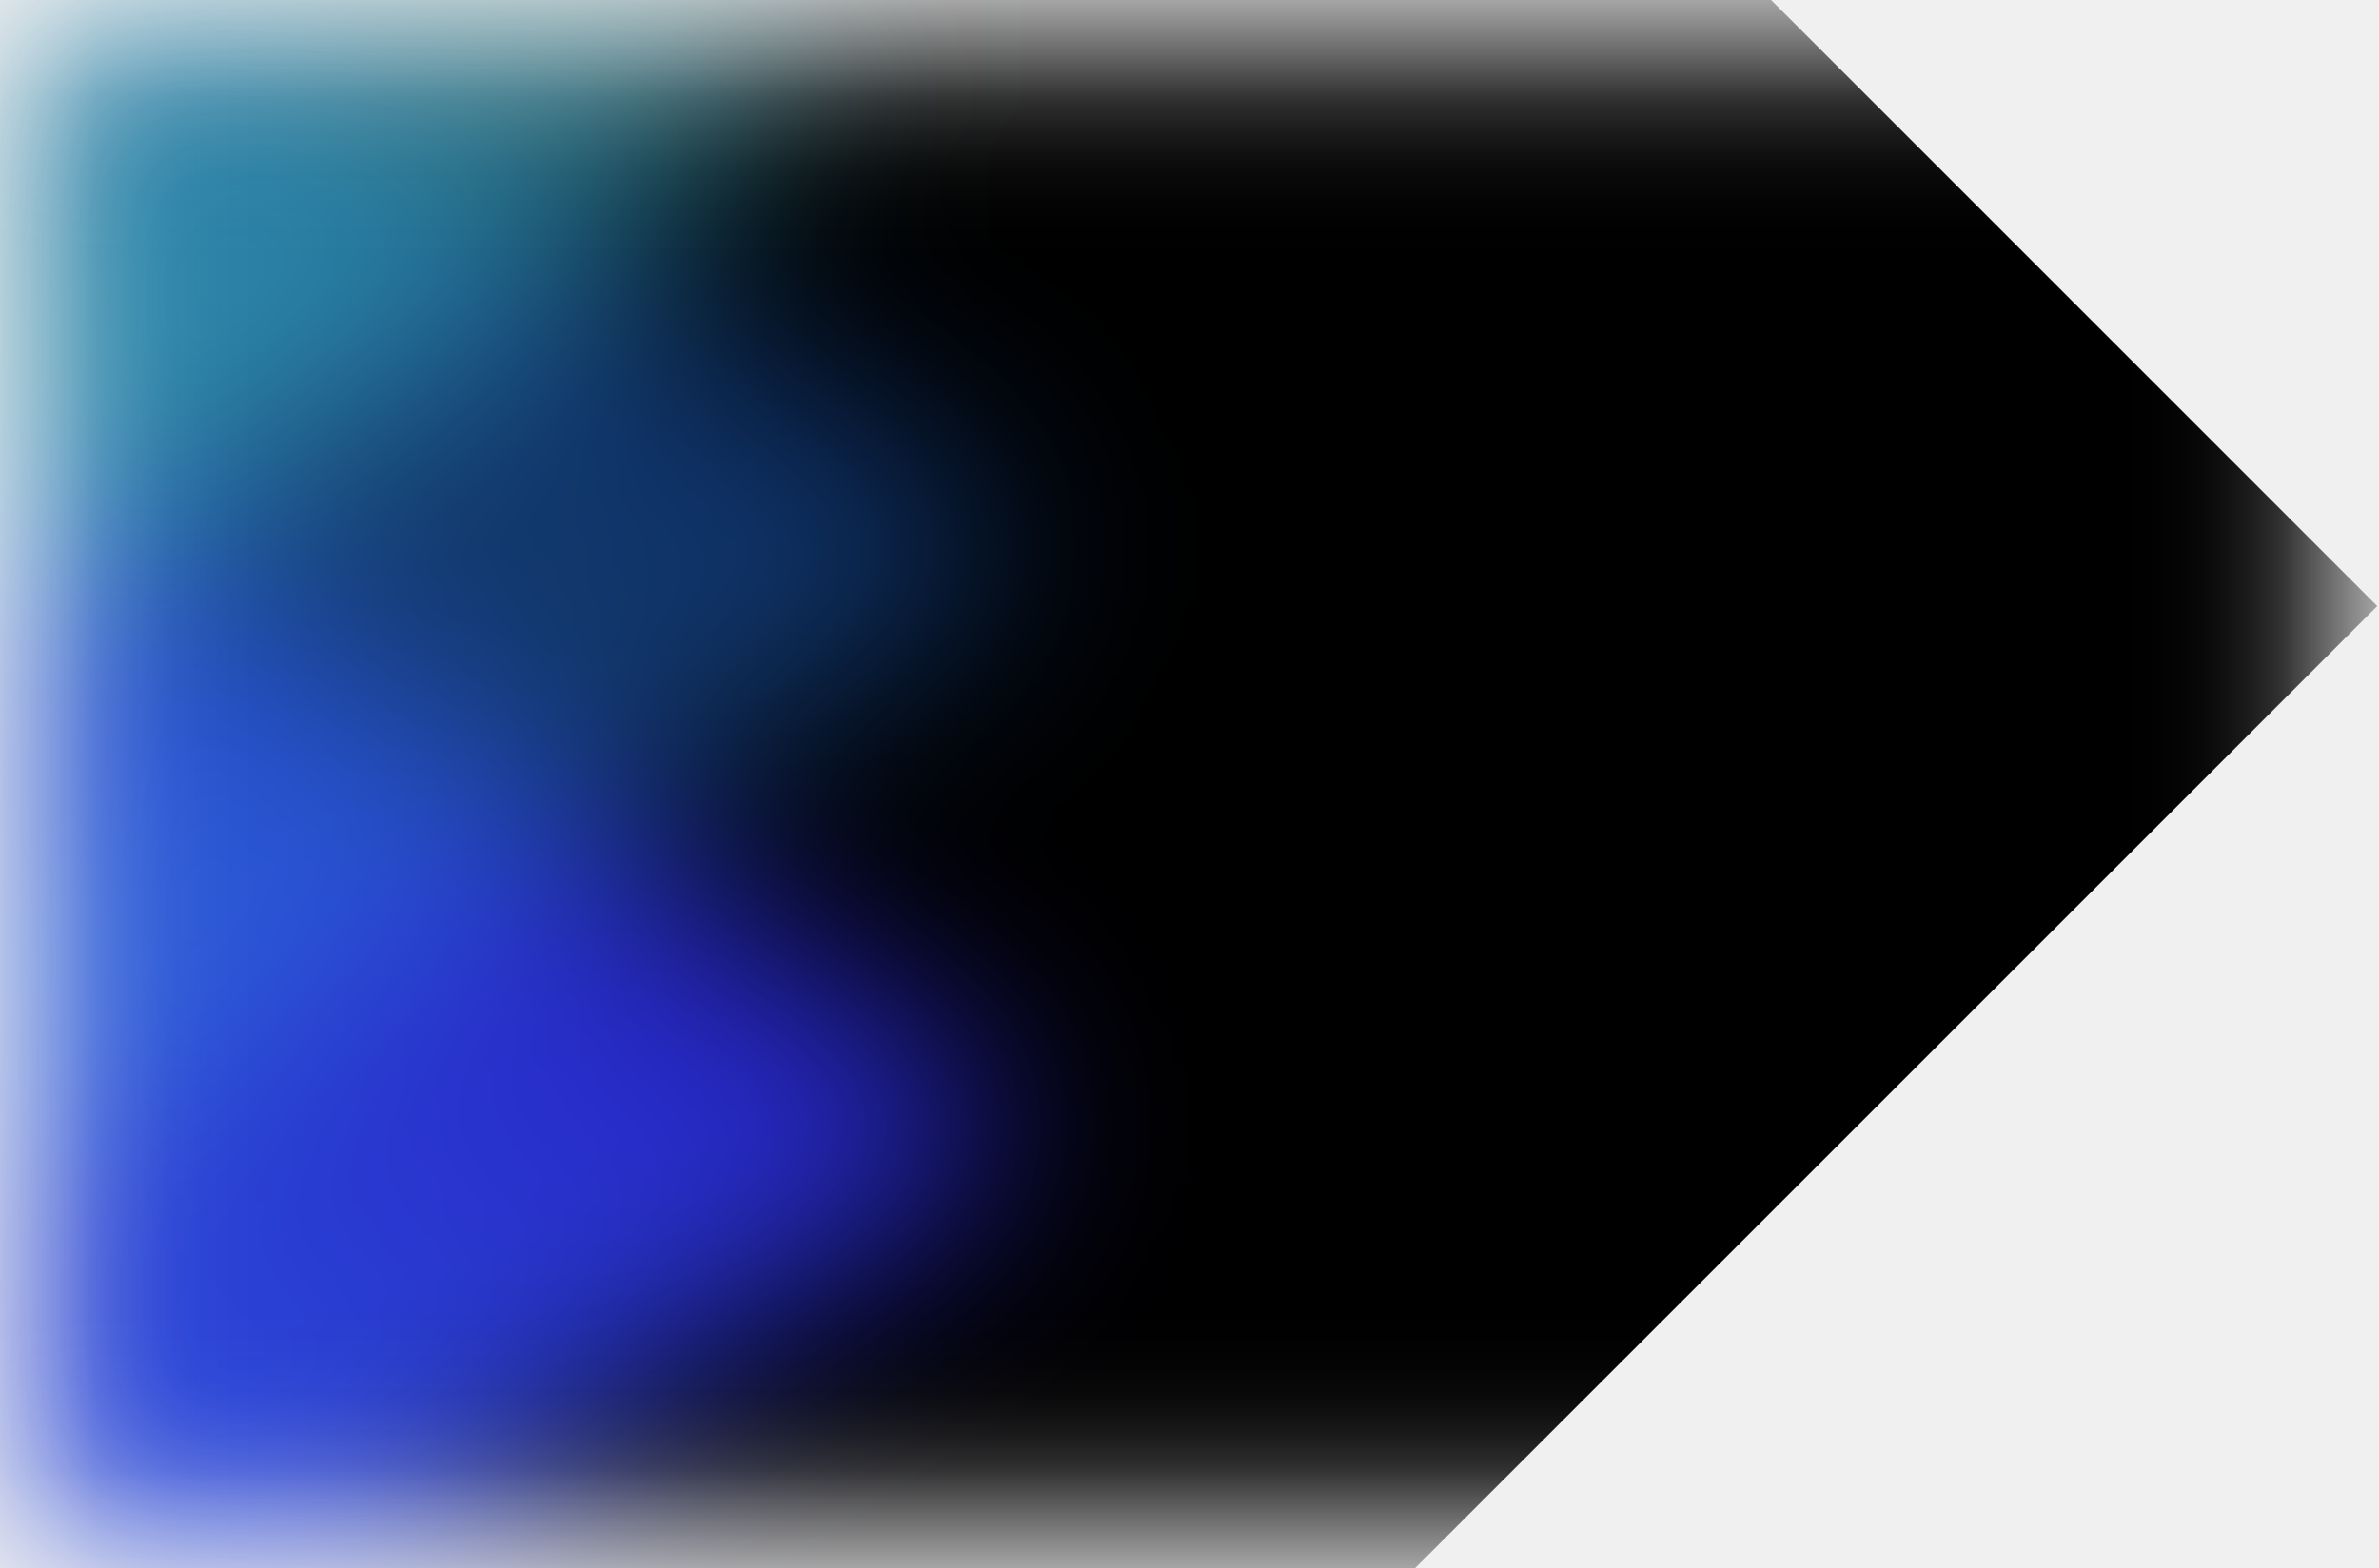
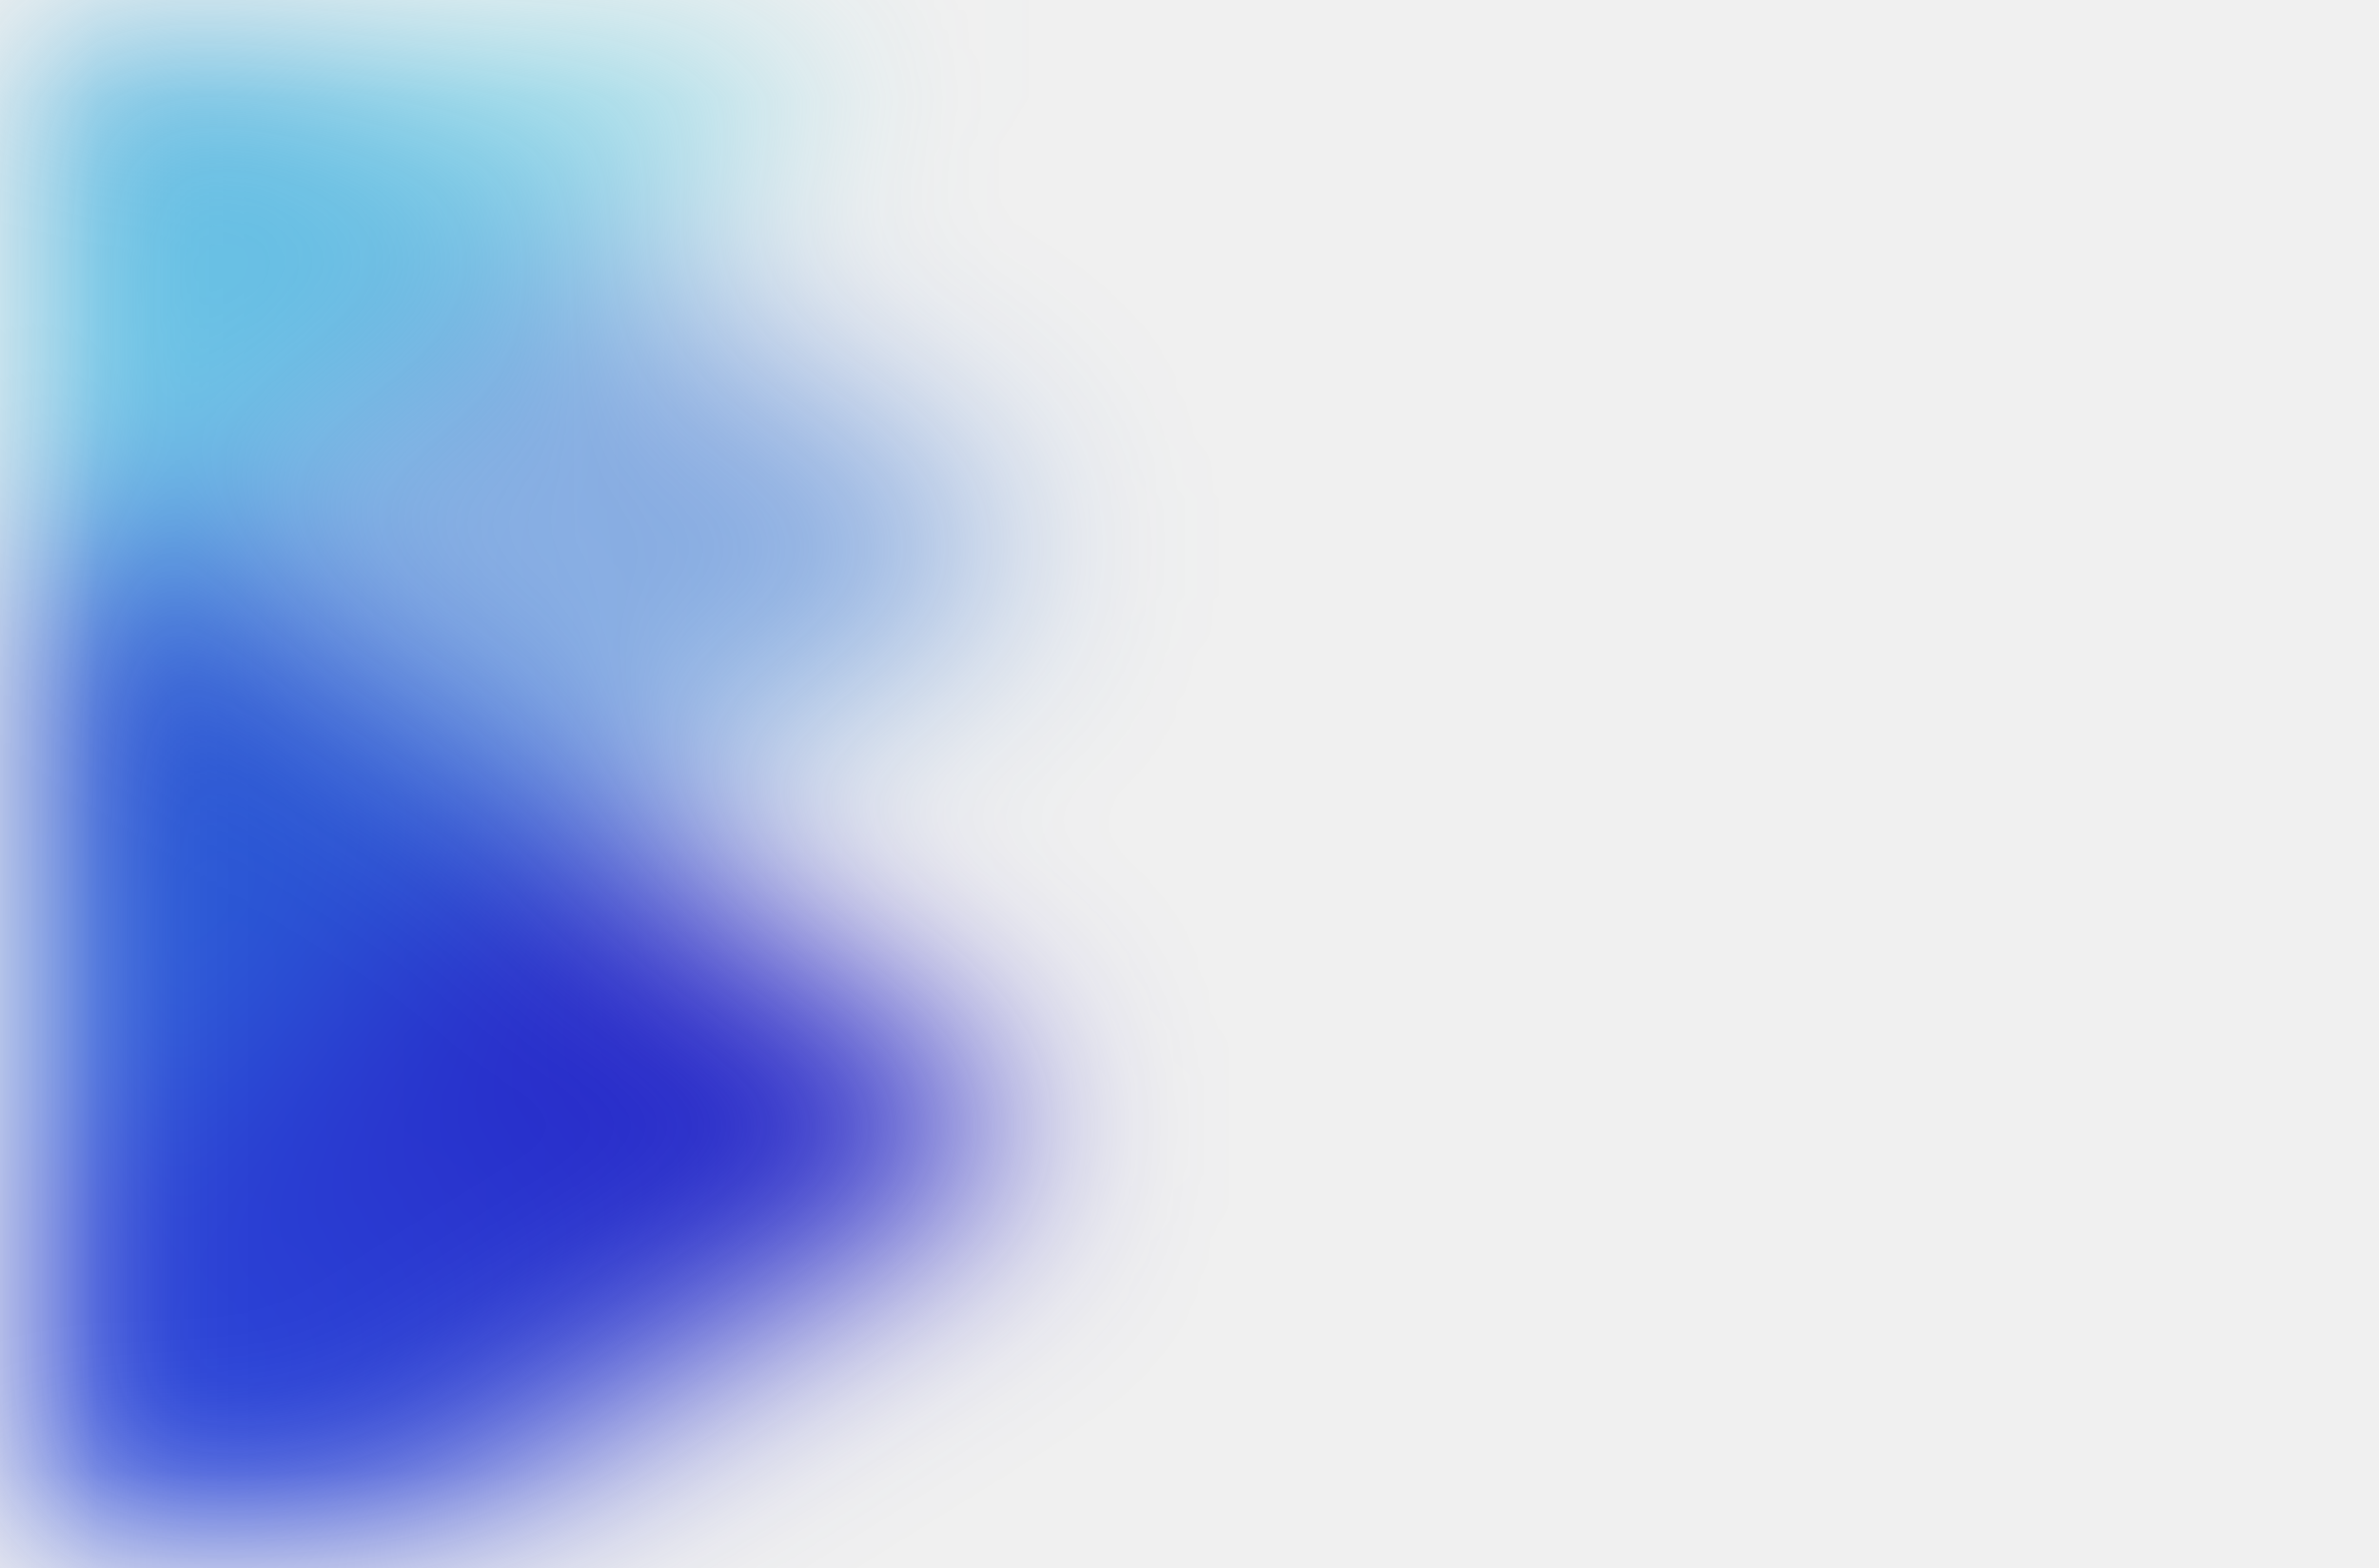
<svg xmlns="http://www.w3.org/2000/svg" width="721" height="475" viewBox="0 0 721 475" fill="none">
  <g clip-path="url(#clip0_119_99818)" filter="url(#filter0_f_119_99818)">
    <path d="M288.462 318.735C308.337 331.061 308.337 351.299 288.462 363.625L-51.657 574.584C-71.532 586.91 -104.047 586.91 -124.005 574.584L-464.041 363.625C-483.916 351.299 -483.916 331.061 -464.041 318.735L-87.831 85.289L288.379 318.735H288.462Z" fill="url(#paint0_linear_119_99818)" />
    <path d="M288.462 143.255C308.337 155.581 308.337 175.819 288.462 188.145L-51.657 399.104C-71.532 411.43 -104.047 411.43 -124.005 399.104L-464.041 188.145C-483.916 175.819 -483.916 155.581 -464.041 143.255L-87.831 -90.191L288.379 143.255H288.462Z" fill="url(#paint1_linear_119_99818)" fill-opacity="0.5" />
    <path d="M168.88 -203.292C297.527 -123.505 297.527 7.085 168.88 86.871L-51.574 223.624C-71.449 235.95 -103.964 235.95 -123.922 223.624L-464.041 12.665C-483.916 0.339 -483.916 -19.899 -464.041 -32.225L-188.204 -203.292C-89.993 -264.172 70.67 -264.172 168.88 -203.292Z" fill="url(#paint2_linear_119_99818)" fill-opacity="0.5" />
  </g>
  <defs>
    <filter id="filter0_f_119_99818" x="-959.46" y="-687.758" width="1742.92" height="1742.92" filterUnits="userSpaceOnUse" color-interpolation-filters="sRGB">
-       <feFlood floodOpacity="0" result="BackgroundImageFix" />
+       <feFlood flood-opacity="0" result="BackgroundImageFix" />
      <feBlend mode="normal" in="SourceGraphic" in2="BackgroundImageFix" result="shape" />
      <feGaussianBlur stdDeviation="31.5" result="effect1_foregroundBlur_119_99818" />
    </filter>
    <linearGradient id="paint0_linear_119_99818" x1="-193.858" y1="508.706" x2="10.486" y2="187.008" gradientUnits="userSpaceOnUse">
      <stop stop-color="#2F6AEB" />
      <stop offset="1" stop-color="#2727C7" />
    </linearGradient>
    <linearGradient id="paint1_linear_119_99818" x1="-200.761" y1="355.13" x2="16.684" y2="-8.45" gradientUnits="userSpaceOnUse">
      <stop stop-color="#41A7F0" />
      <stop offset="1" stop-color="#1B61D1" />
    </linearGradient>
    <linearGradient id="paint2_linear_119_99818" x1="-176.977" y1="166.741" x2="-19.722" y2="-259.771" gradientUnits="userSpaceOnUse">
      <stop stop-color="#54EDF0" />
      <stop offset="1" stop-color="#30A9D9" />
    </linearGradient>
    <clipPath id="clip0_119_99818">
      <rect width="1143.34" height="1143.34" fill="white" transform="translate(-88 -624.758) rotate(45)" />
    </clipPath>
  </defs>
</svg>
